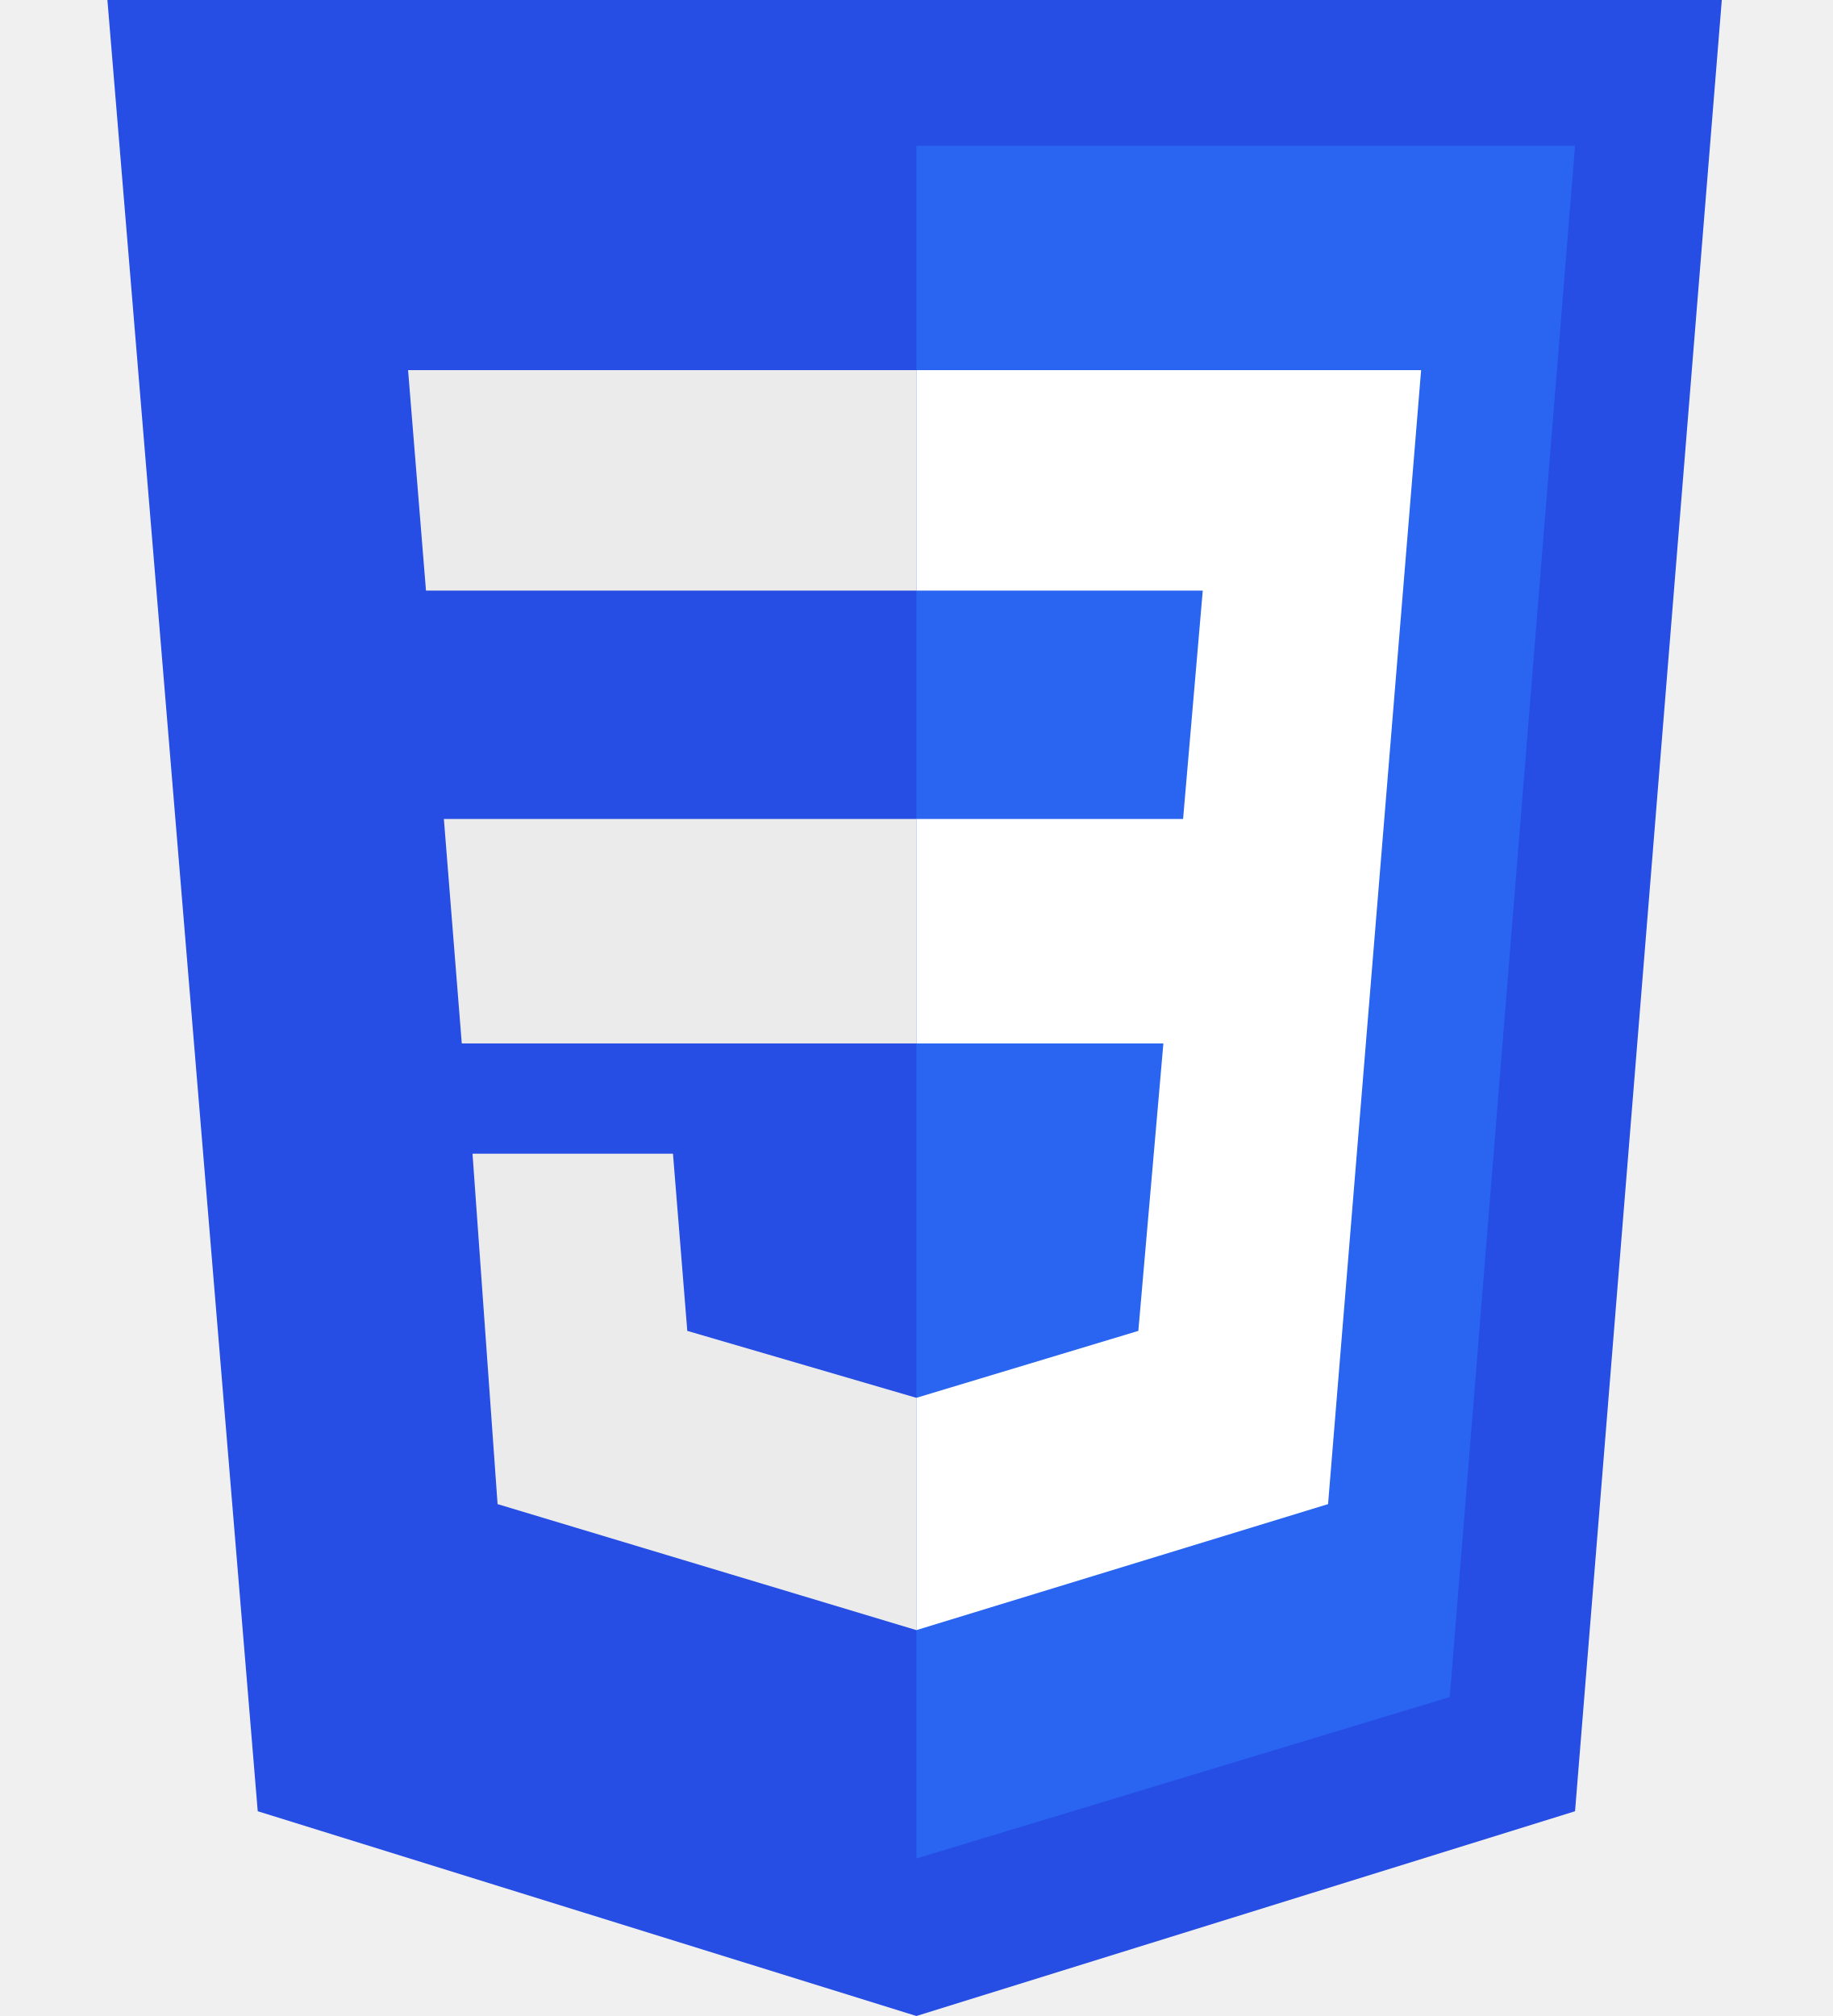
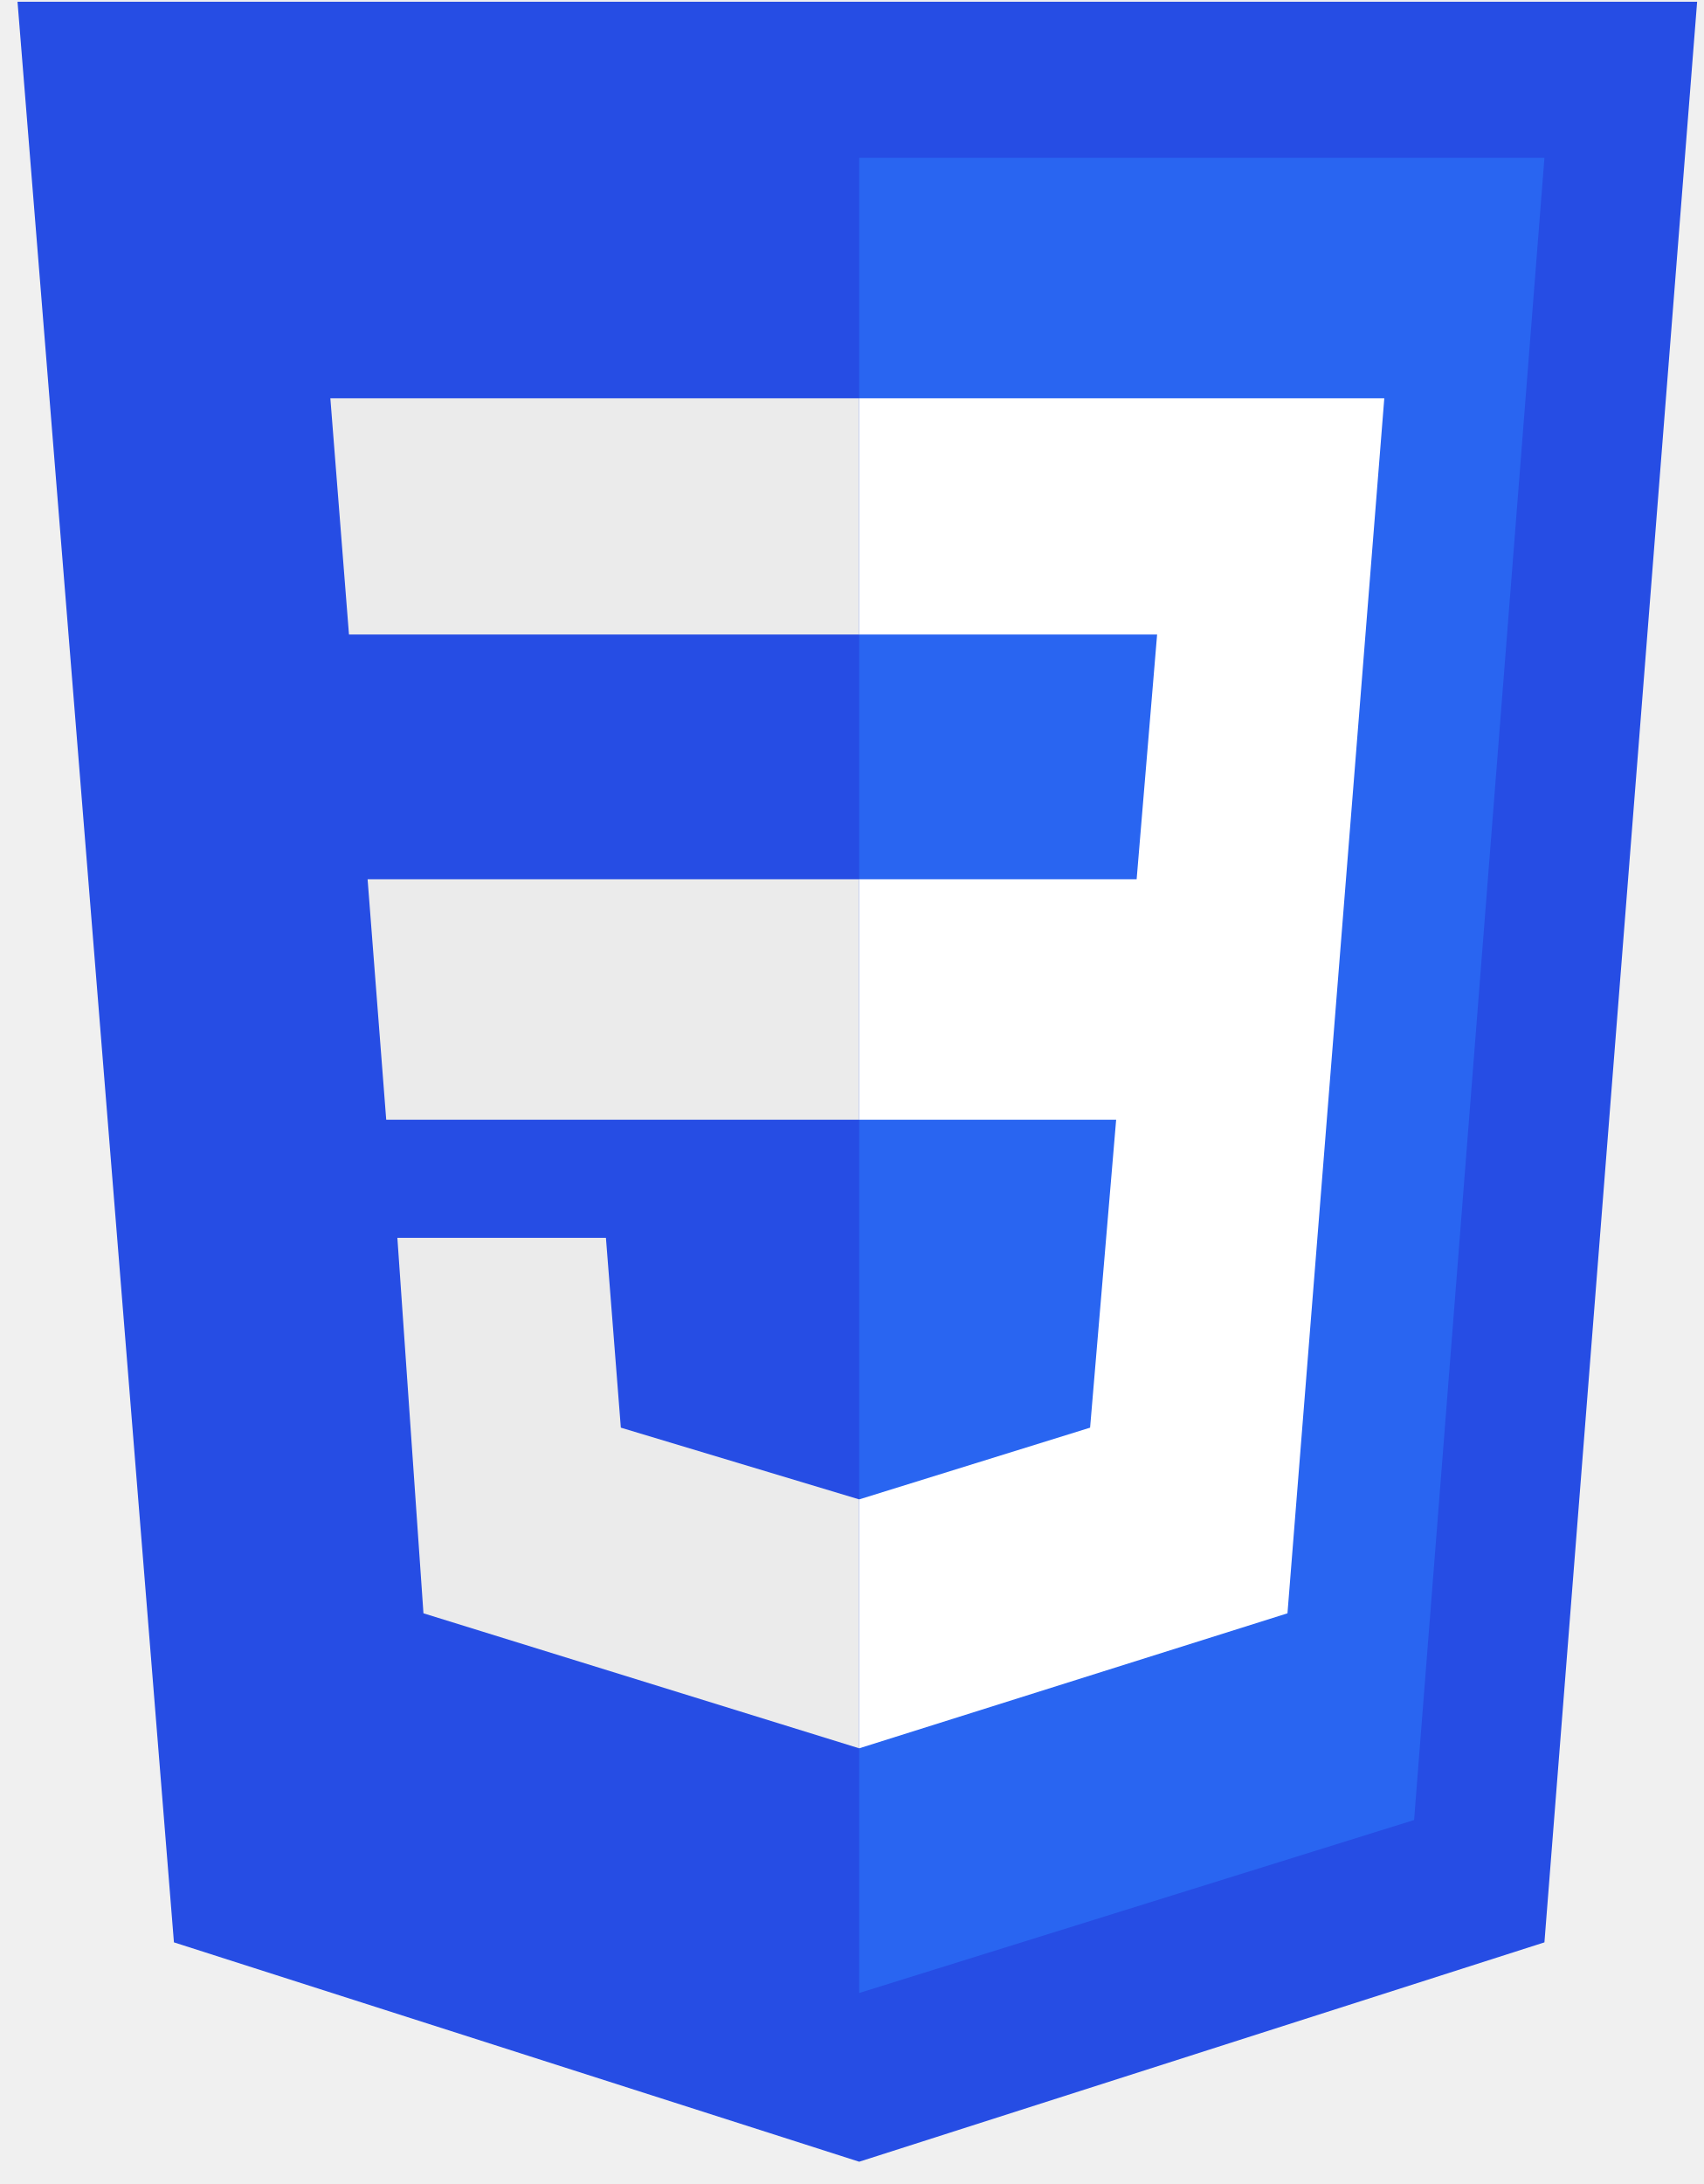
- <svg xmlns="http://www.w3.org/2000/svg" width="80" height="88" viewBox="0 0 80 88" fill="none">
-   <path d="M11.25 79.062L4.688 0H75.156L68.75 79.062L40 88" fill="#264DE4" />
-   <path d="M40 6.359V81.125L63.281 74.078L68.75 6.359" fill="#2965F1" />
-   <path d="M17.812 16.156H40V25.781H18.594M19.375 35.75H40V45.547H20.156M20.625 50.359H29.375L30 58.094L40 61.016V71.156L21.719 65.656" fill="#EBEBEB" />
-   <path d="M40 35.75V45.547H50.781L49.688 58.094L40 61.016V71.156L57.969 65.656L62.031 16.156H40V25.781H52.5L51.641 35.75H40Z" fill="white" />
+ <svg xmlns="http://www.w3.org/2000/svg" width="71" height="91" viewBox="0 0 71 91" fill="none">
+   <path d="M7.249 80.932L0.73 0.072H70.73L64.366 80.932L35.808 90.072" fill="#264DE4" />
+   <path d="M35.808 6.576V83.041L58.934 75.834L64.366 6.576" fill="#2965F1" />
+   <path d="M13.768 16.596H35.808V26.439H14.544M15.32 36.635H35.808V46.654H16.096M16.561 51.576H25.253L25.874 59.486L35.808 62.475V72.846L17.648 67.221" fill="#EBEBEB" />
+   <path d="M35.808 36.635V46.654H46.517L45.431 59.486L35.808 62.475V72.846L53.657 67.221L57.692 16.596H35.808V26.439H48.224L47.371 36.635H35.808Z" fill="white" />
</svg>
